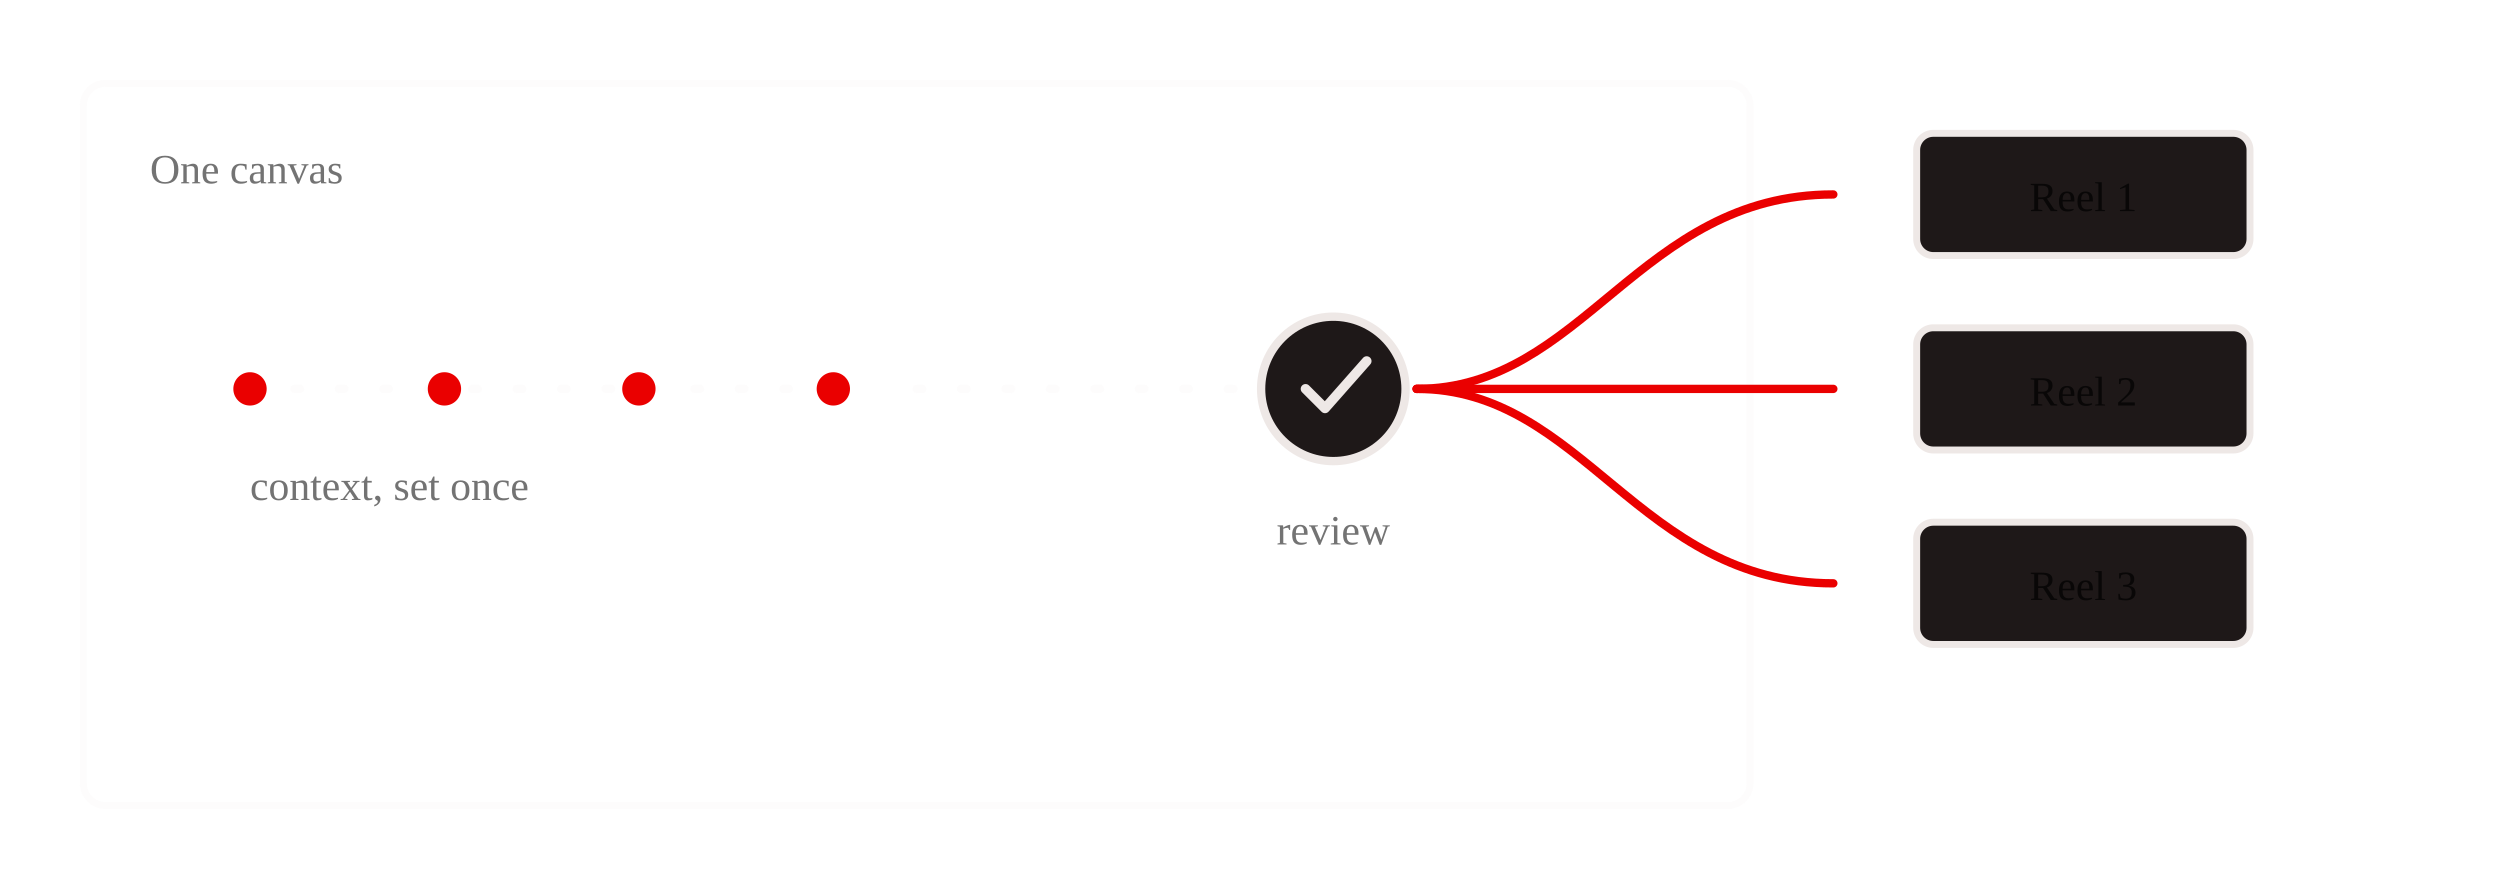
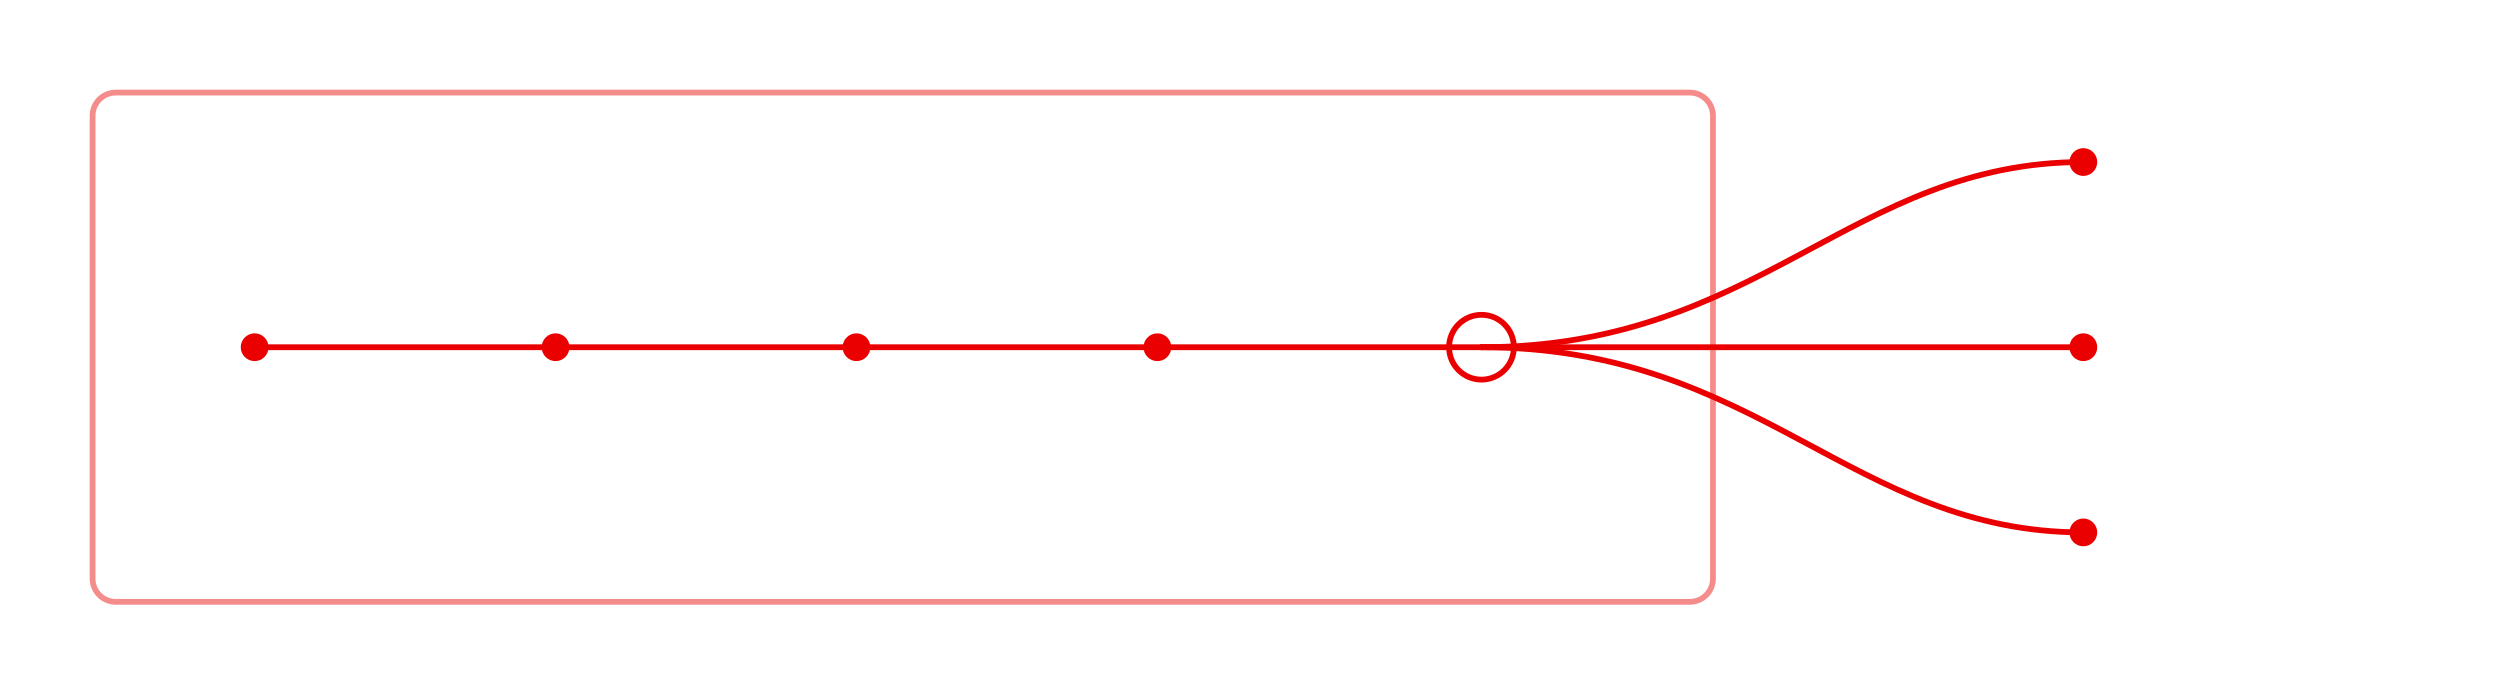
- <svg viewBox="0 0 900 320" role="img" aria-label="One canvas: context set once at the left, a review checkpoint before video, and three reels generated in parallel from the same setup.">
-   <rect x="30" y="30" width="600" height="260" rx="8" fill="none" stroke="rgba(248,244,242,0.28)" stroke-width="2.5" />
-   <text x="54" y="66" font-size="15" fill="currentColor" opacity=".55">One canvas</text>
-   <g fill="none" stroke="rgba(248,244,242,0.28)" stroke-width="3" stroke-linecap="round" stroke-dasharray="2 14">
-     <line x1="90" y1="140" x2="300" y2="140" />
+ <svg viewBox="0 0 1080 300" role="img" aria-label="One canvas: a single setup and a review inside one boundary, feeding three reels in parallel.">
+   <rect x="40" y="40" width="700" height="220" rx="10" fill="none" stroke="#ea0000" stroke-width="2.5" stroke-opacity=".45" />
+   <g stroke="#ea0000" stroke-width="2.5" stroke-linecap="round">
+     <line x1="110" y1="150" x2="640" y2="150" />
+     <path d="M640,150 C760,150 800,70 900,70" fill="none" />
+     <line x1="640" y1="150" x2="900" y2="150" />
+     <path d="M640,150 C760,150 800,230 900,230" fill="none" />
  </g>
  <g fill="#ea0000">
-     <circle cx="90" cy="140" r="6" />
-     <circle cx="160" cy="140" r="6" />
-     <circle cx="230" cy="140" r="6" />
-     <circle cx="300" cy="140" r="6" />
+     <circle cx="110" cy="150" r="6" />
+     <circle cx="240" cy="150" r="6" />
+     <circle cx="370" cy="150" r="6" />
+     <circle cx="500" cy="150" r="6" />
+     <circle cx="900" cy="70" r="6" />
+     <circle cx="900" cy="150" r="6" />
+     <circle cx="900" cy="230" r="6" />
  </g>
-   <text x="90" y="180" font-size="15" fill="currentColor" opacity=".55">context, set once</text>
-   <g fill="none" stroke="rgba(248,244,242,0.28)" stroke-width="3" stroke-linecap="round" stroke-dasharray="2 14">
-     <line x1="330" y1="140" x2="450" y2="140" />
-   </g>
-   <circle cx="480" cy="140" r="26" fill="#1e1818" stroke="#eee8e6" stroke-width="3" />
-   <path d="M470,140 L477,147 L492,130" fill="none" stroke="#eee8e6" stroke-width="3.5" stroke-linecap="round" stroke-linejoin="round" />
-   <text x="480" y="196" text-anchor="middle" font-size="15" fill="currentColor" opacity=".55">review</text>
-   <g fill="none" stroke="#ea0000" stroke-width="3" stroke-linecap="round">
-     <path d="M510,140 C570,140 590,70 660,70" />
-     <path d="M510,140 H660" />
-     <path d="M510,140 C570,140 590,210 660,210" />
-   </g>
-   <g fill="#1e1818" stroke="#eee8e6" stroke-width="2.5">
-     <rect x="690" y="48" width="120" height="44" rx="6" />
-     <rect x="690" y="118" width="120" height="44" rx="6" />
-     <rect x="690" y="188" width="120" height="44" rx="6" />
-   </g>
-   <g font-size="15" fill="currentColor" opacity=".7" text-anchor="middle">
-     <text x="750" y="76">Reel 1</text>
-     <text x="750" y="146">Reel 2</text>
-     <text x="750" y="216">Reel 3</text>
-   </g>
+   <circle cx="640" cy="150" r="14" fill="none" stroke="#ea0000" stroke-width="2.5" />
</svg>
